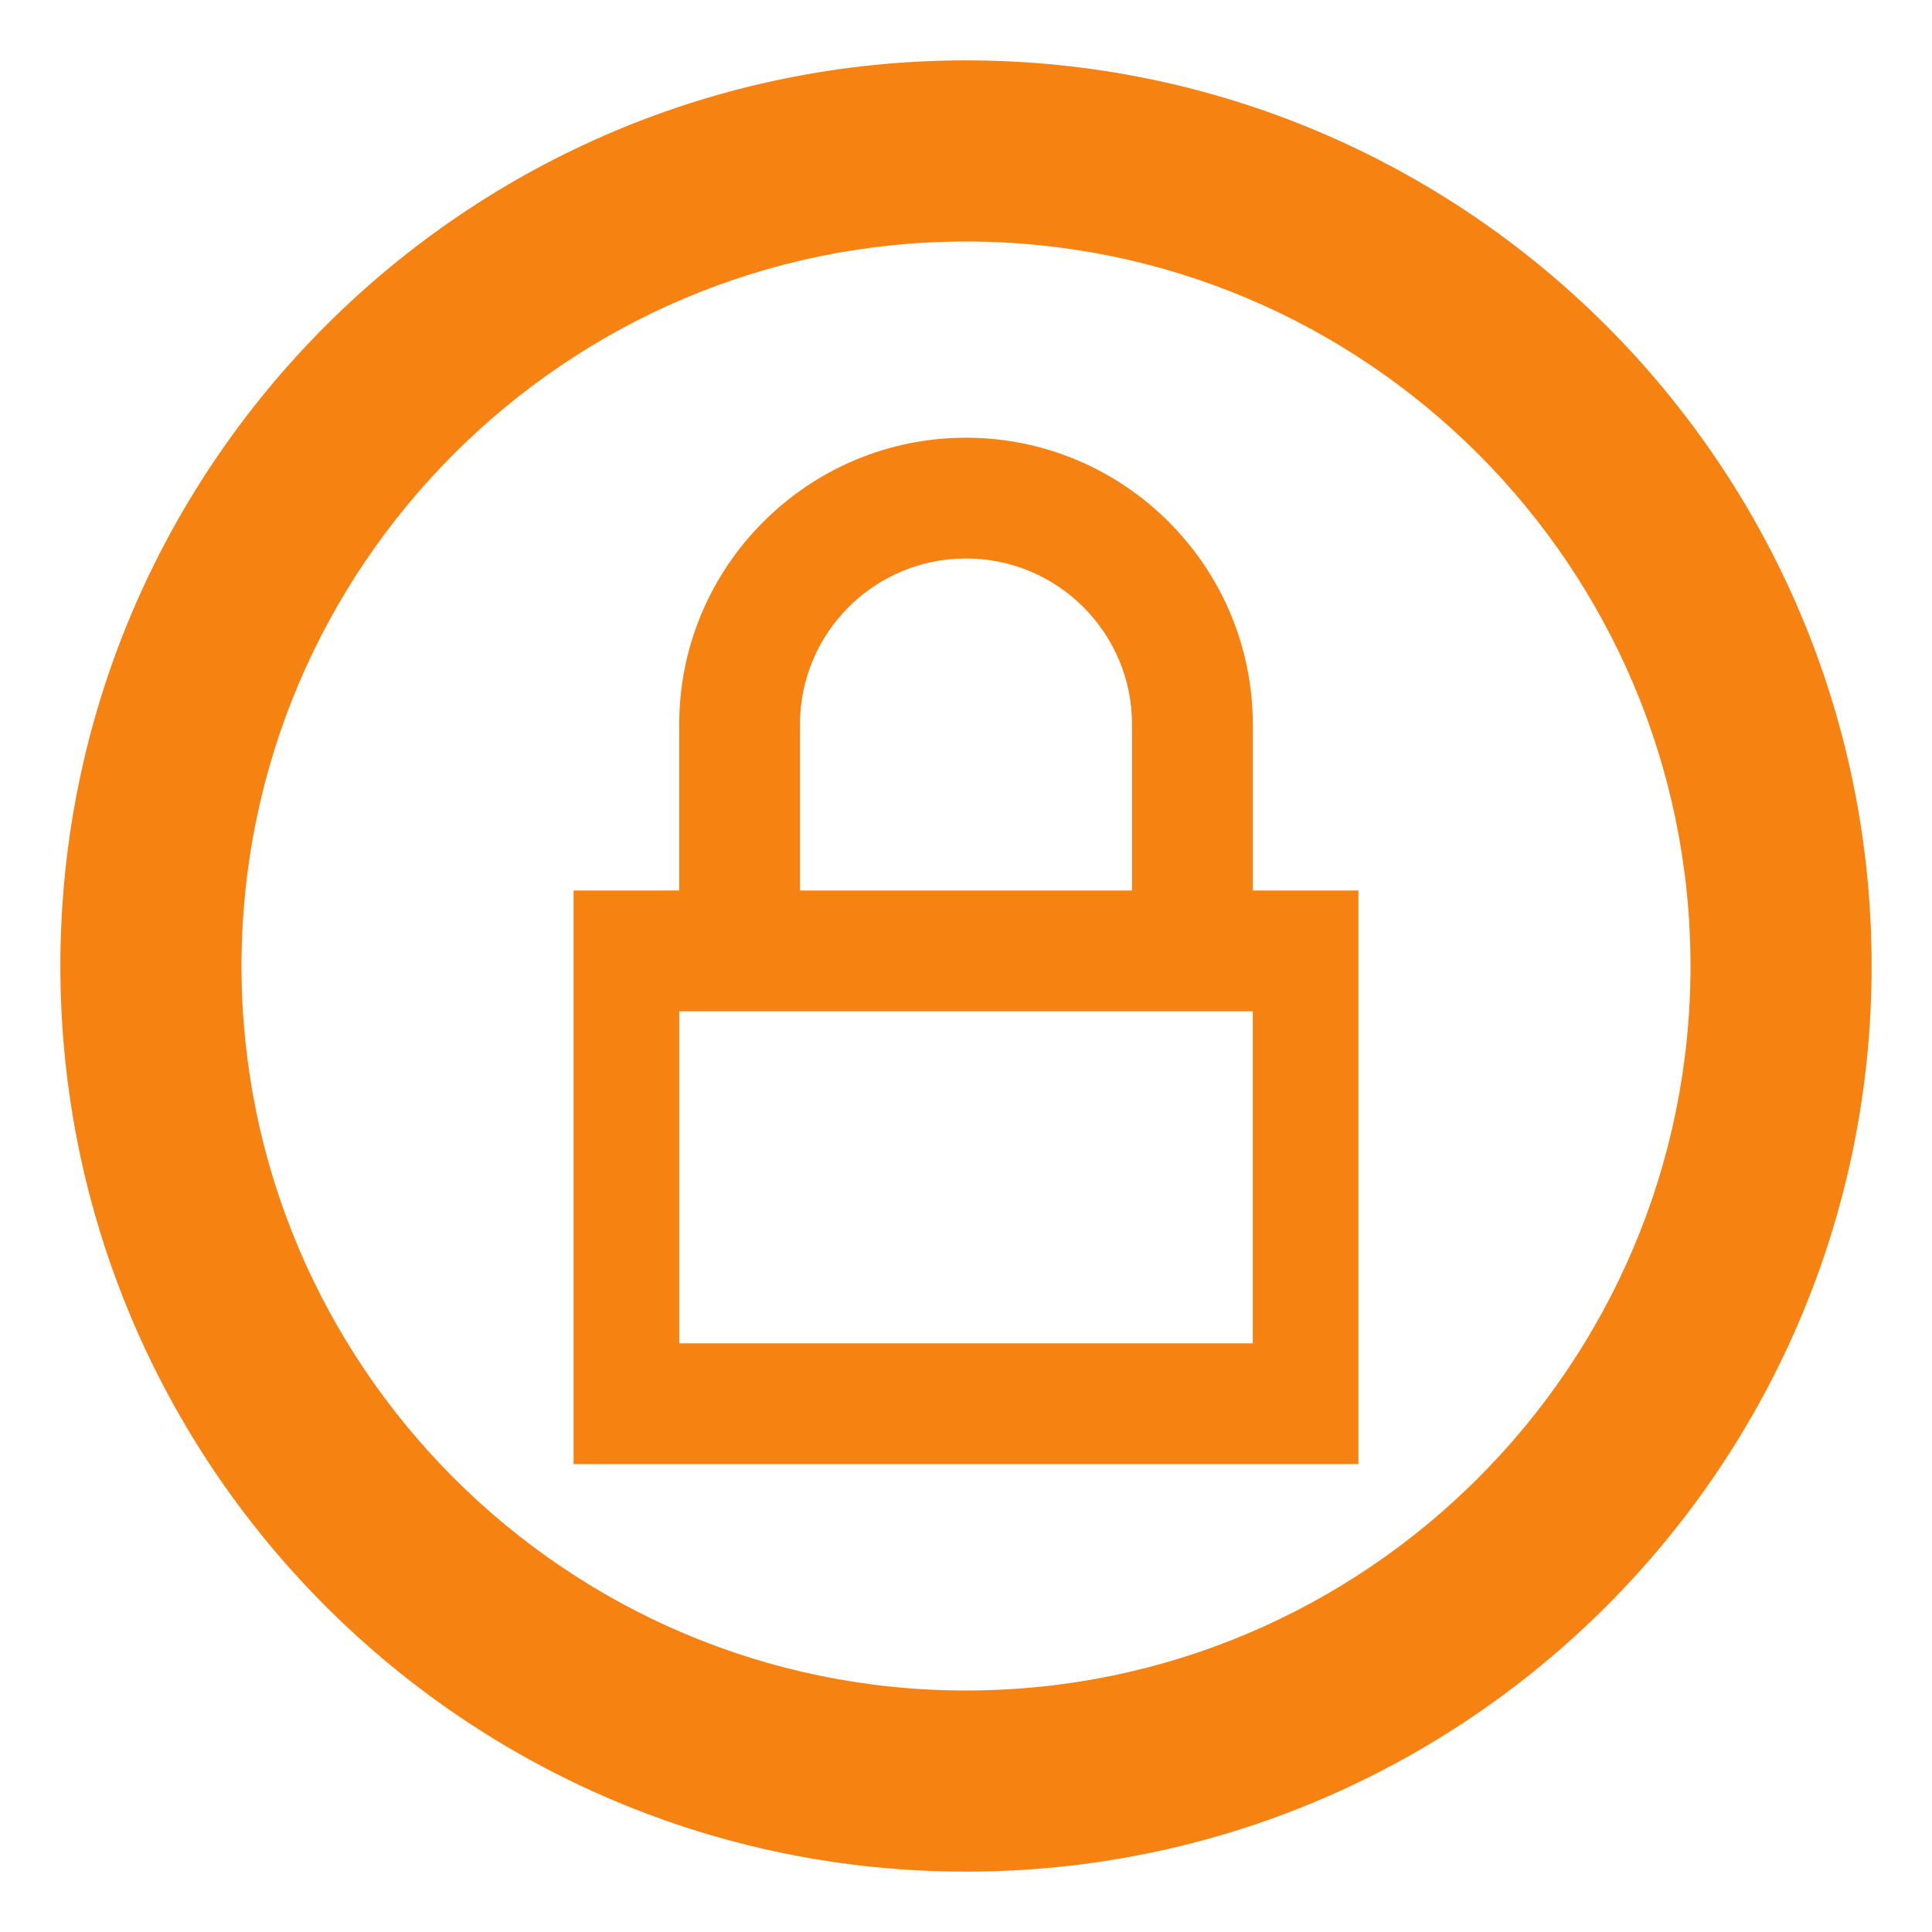
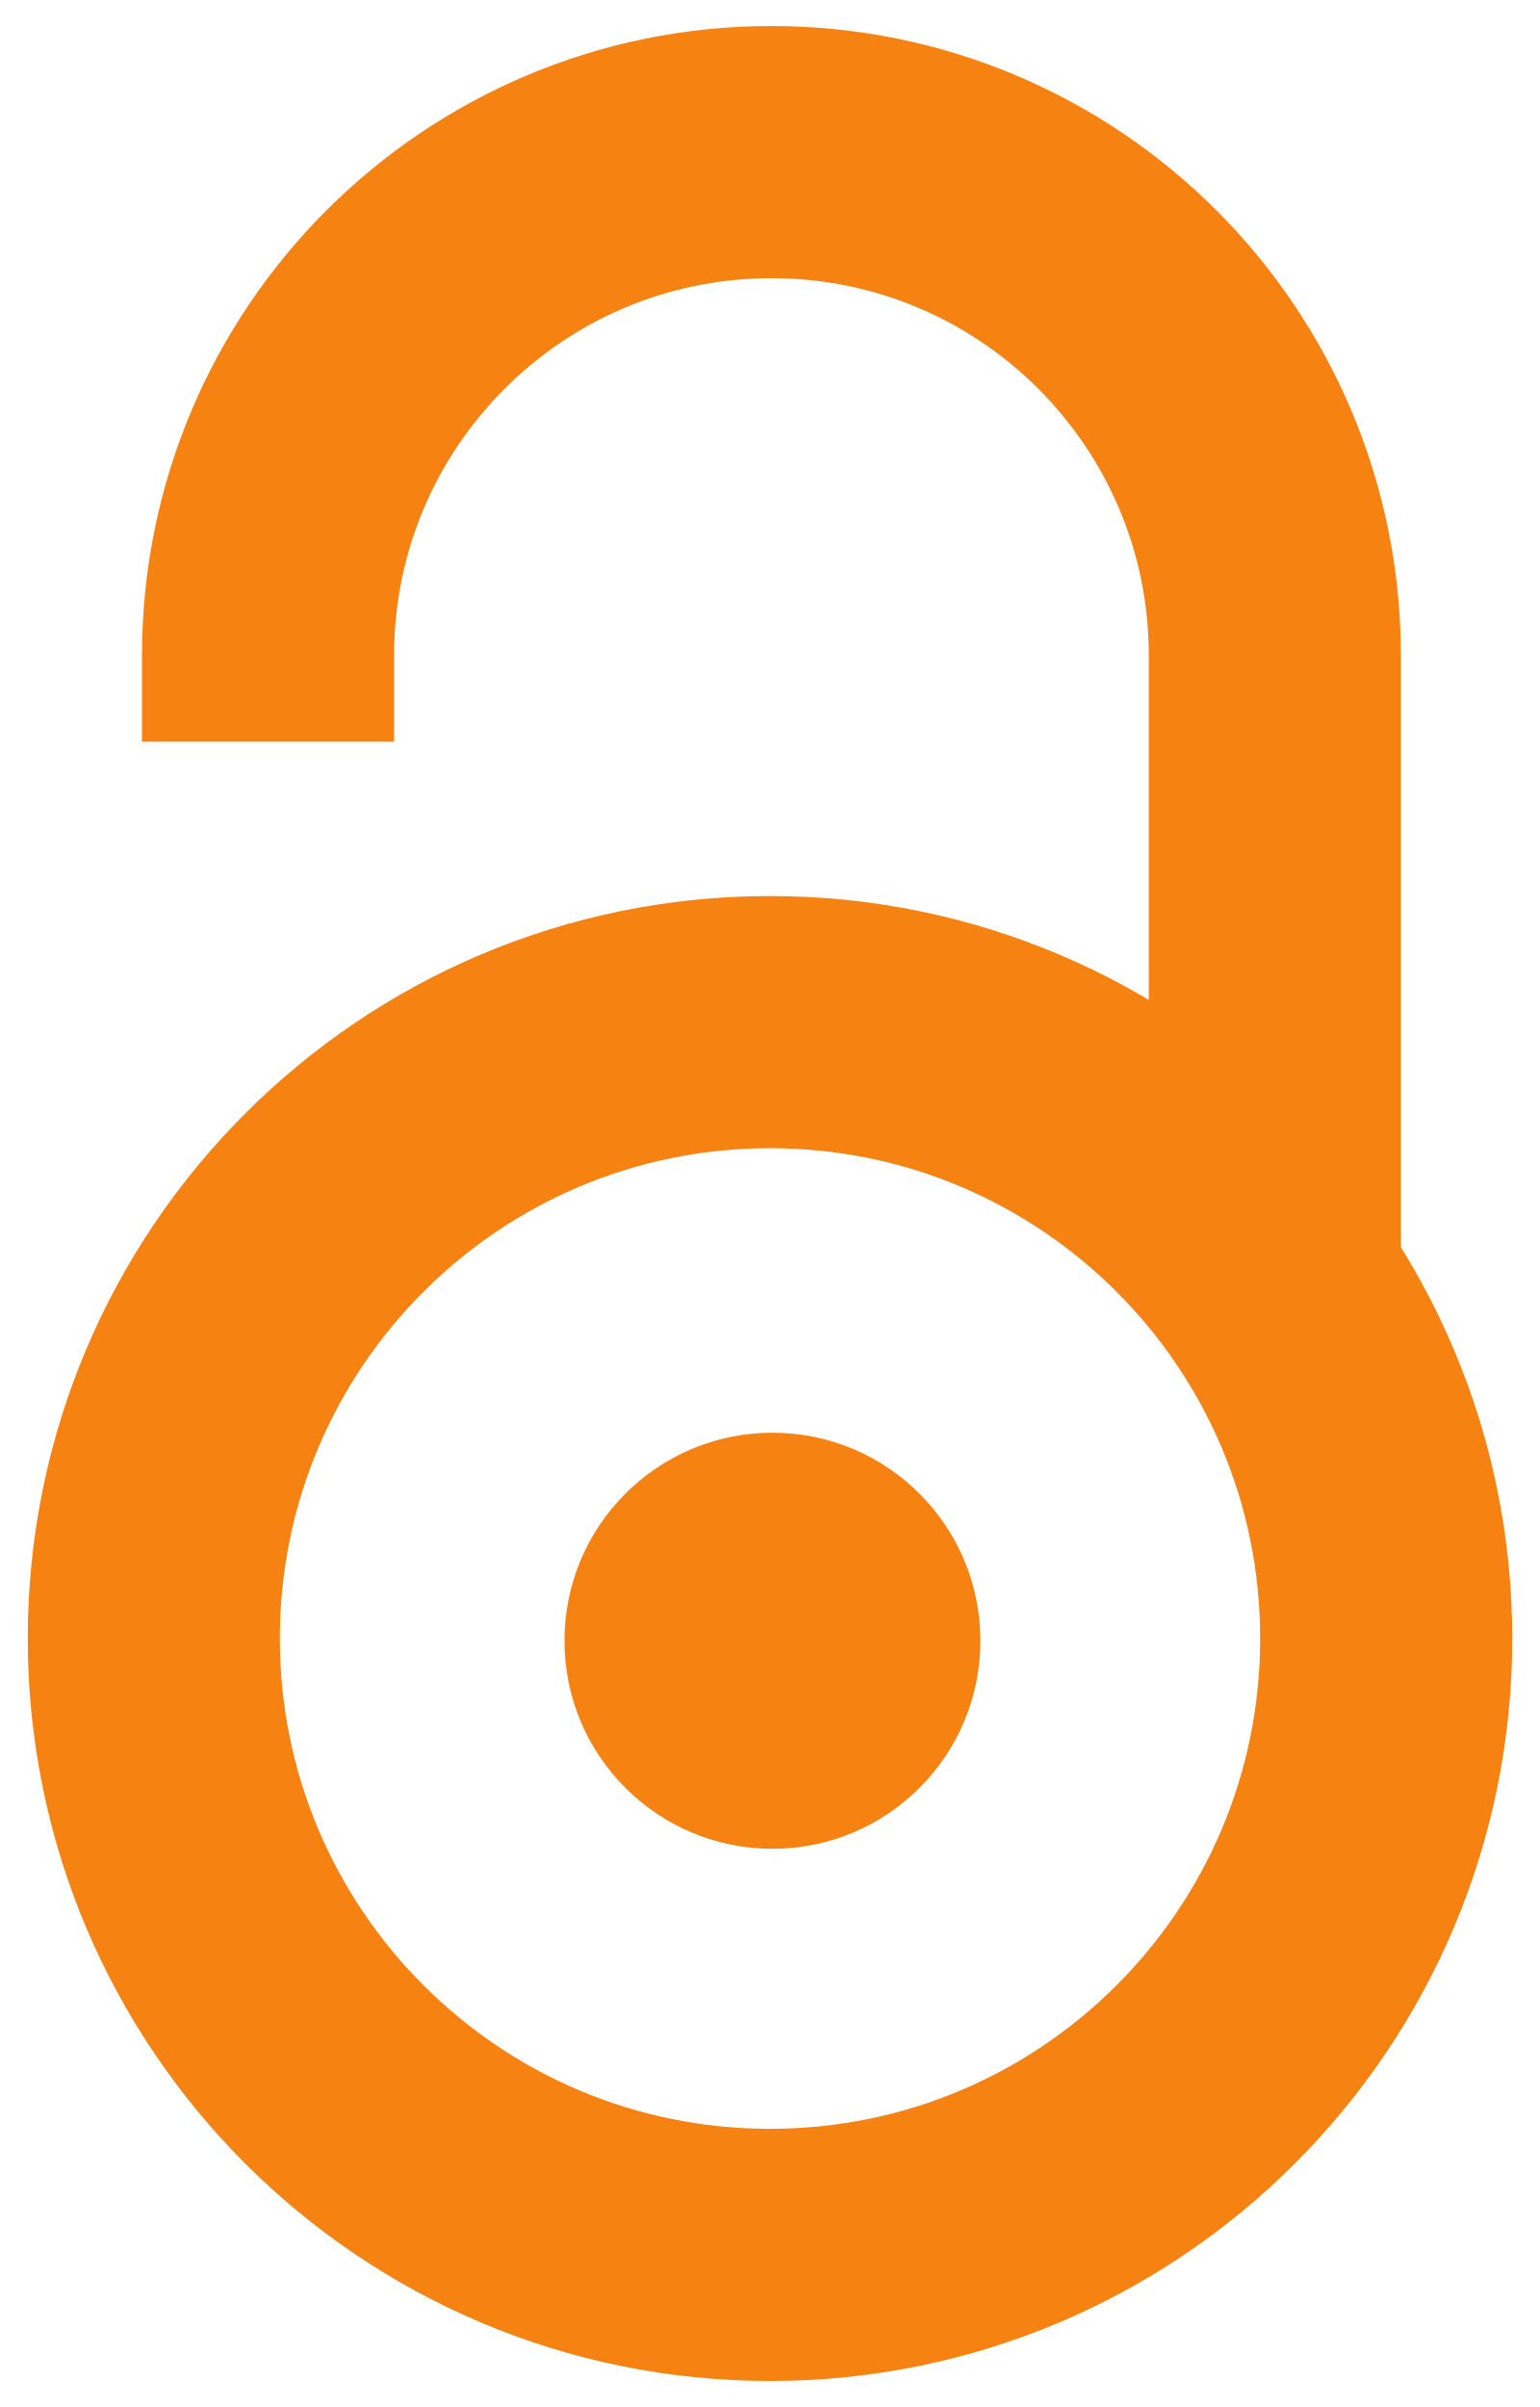
- <svg xmlns="http://www.w3.org/2000/svg" viewBox="0 0 512 512" role="img" aria-label="Open Access">
-   <path d="M256 16C123.5 16 16 123.5 16 256s107.5 240 240 240 240-107.5 240-240S388.5 16 256 16zm0 432c-105.9 0-192-86.1-192-192S150.1 64 256 64s192 86.1 192 192-86.1 192-192 192z" fill="#f68212" />
-   <path d="M332 192c0-41.9-34.1-76-76-76s-76 34.1-76 76v44h-28v152h208V236h-28v-44zm-76-44c24.3 0 44 19.7 44 44v44h-88v-44c0-24.3 19.7-44 44-44zm76 208H180V268h152v88z" fill="#f68212" />
+ <svg xmlns="http://www.w3.org/2000/svg" width="640" height="1000">
+   <g stroke="#f68212" stroke-width="104.764" fill="none">
+     <path d="M111.387,308.135V272.408A209.21,209.214 0 0,1 529.807,272.408V530.834" />
+     <circle cx="320.004" cy="680.729" r="256.083" />
+   </g>
+   <circle fill="#f68212" cx="321.01" cy="681.659" r="86.429" />
</svg>
